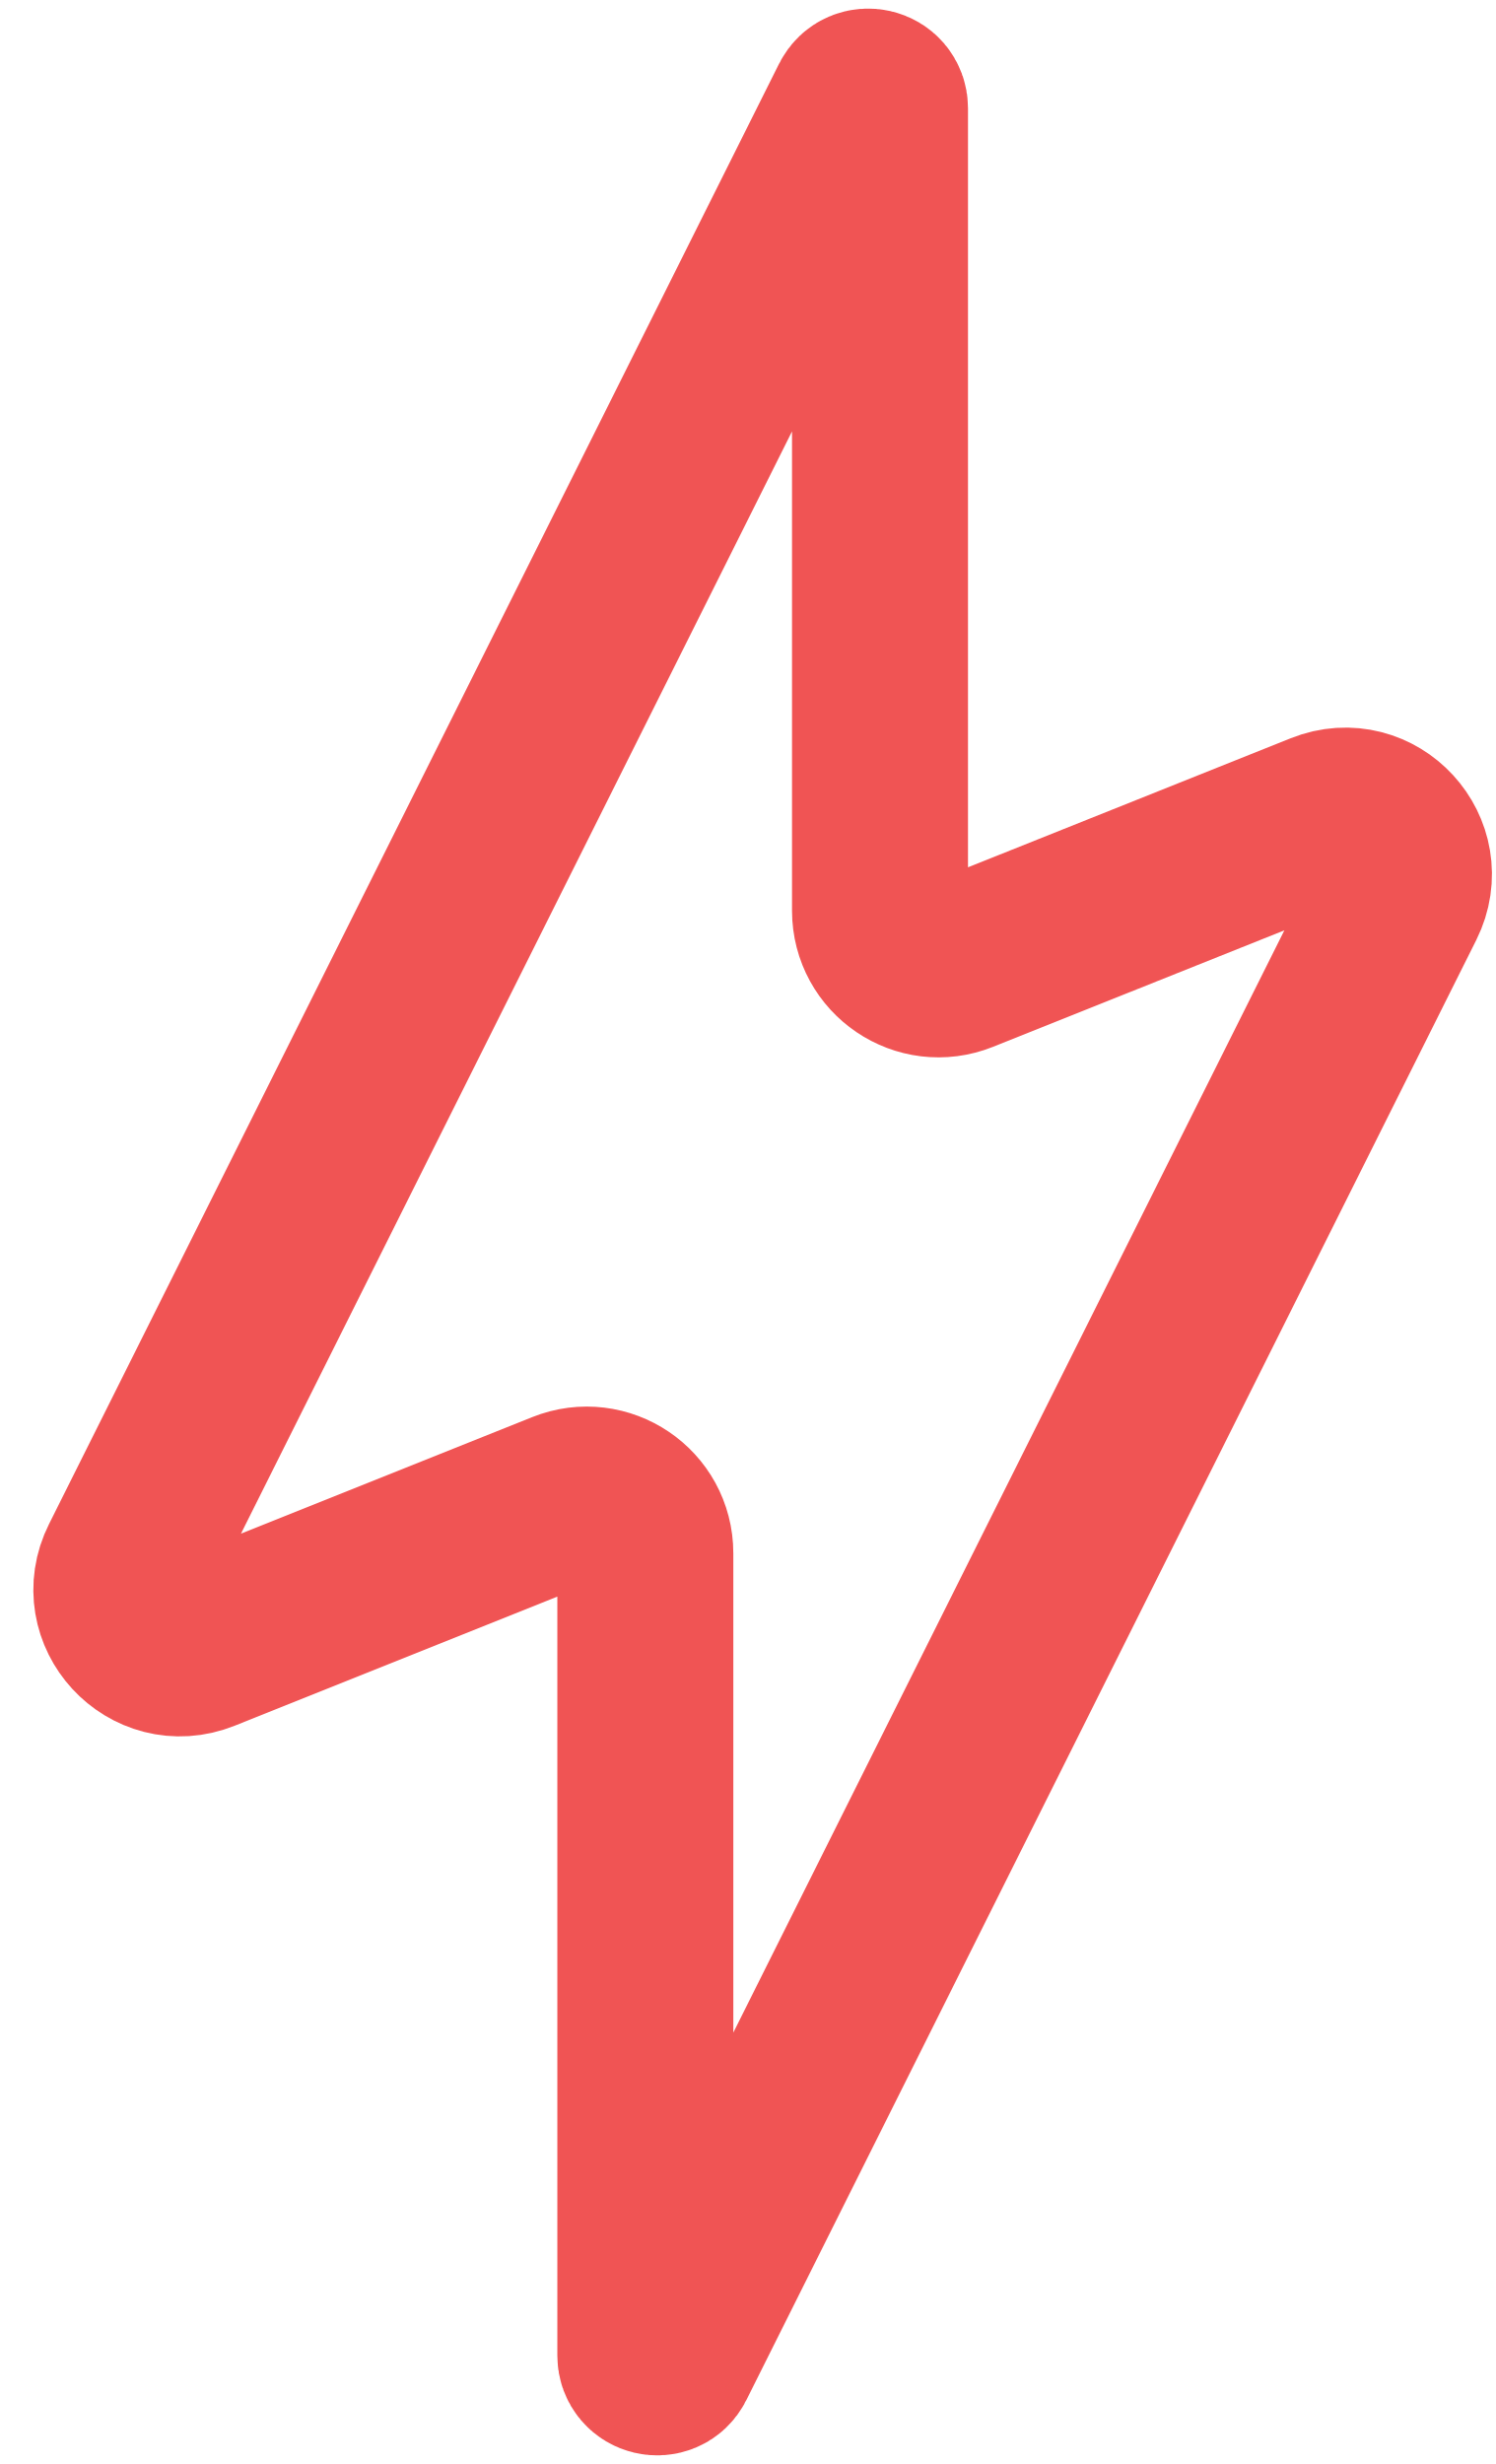
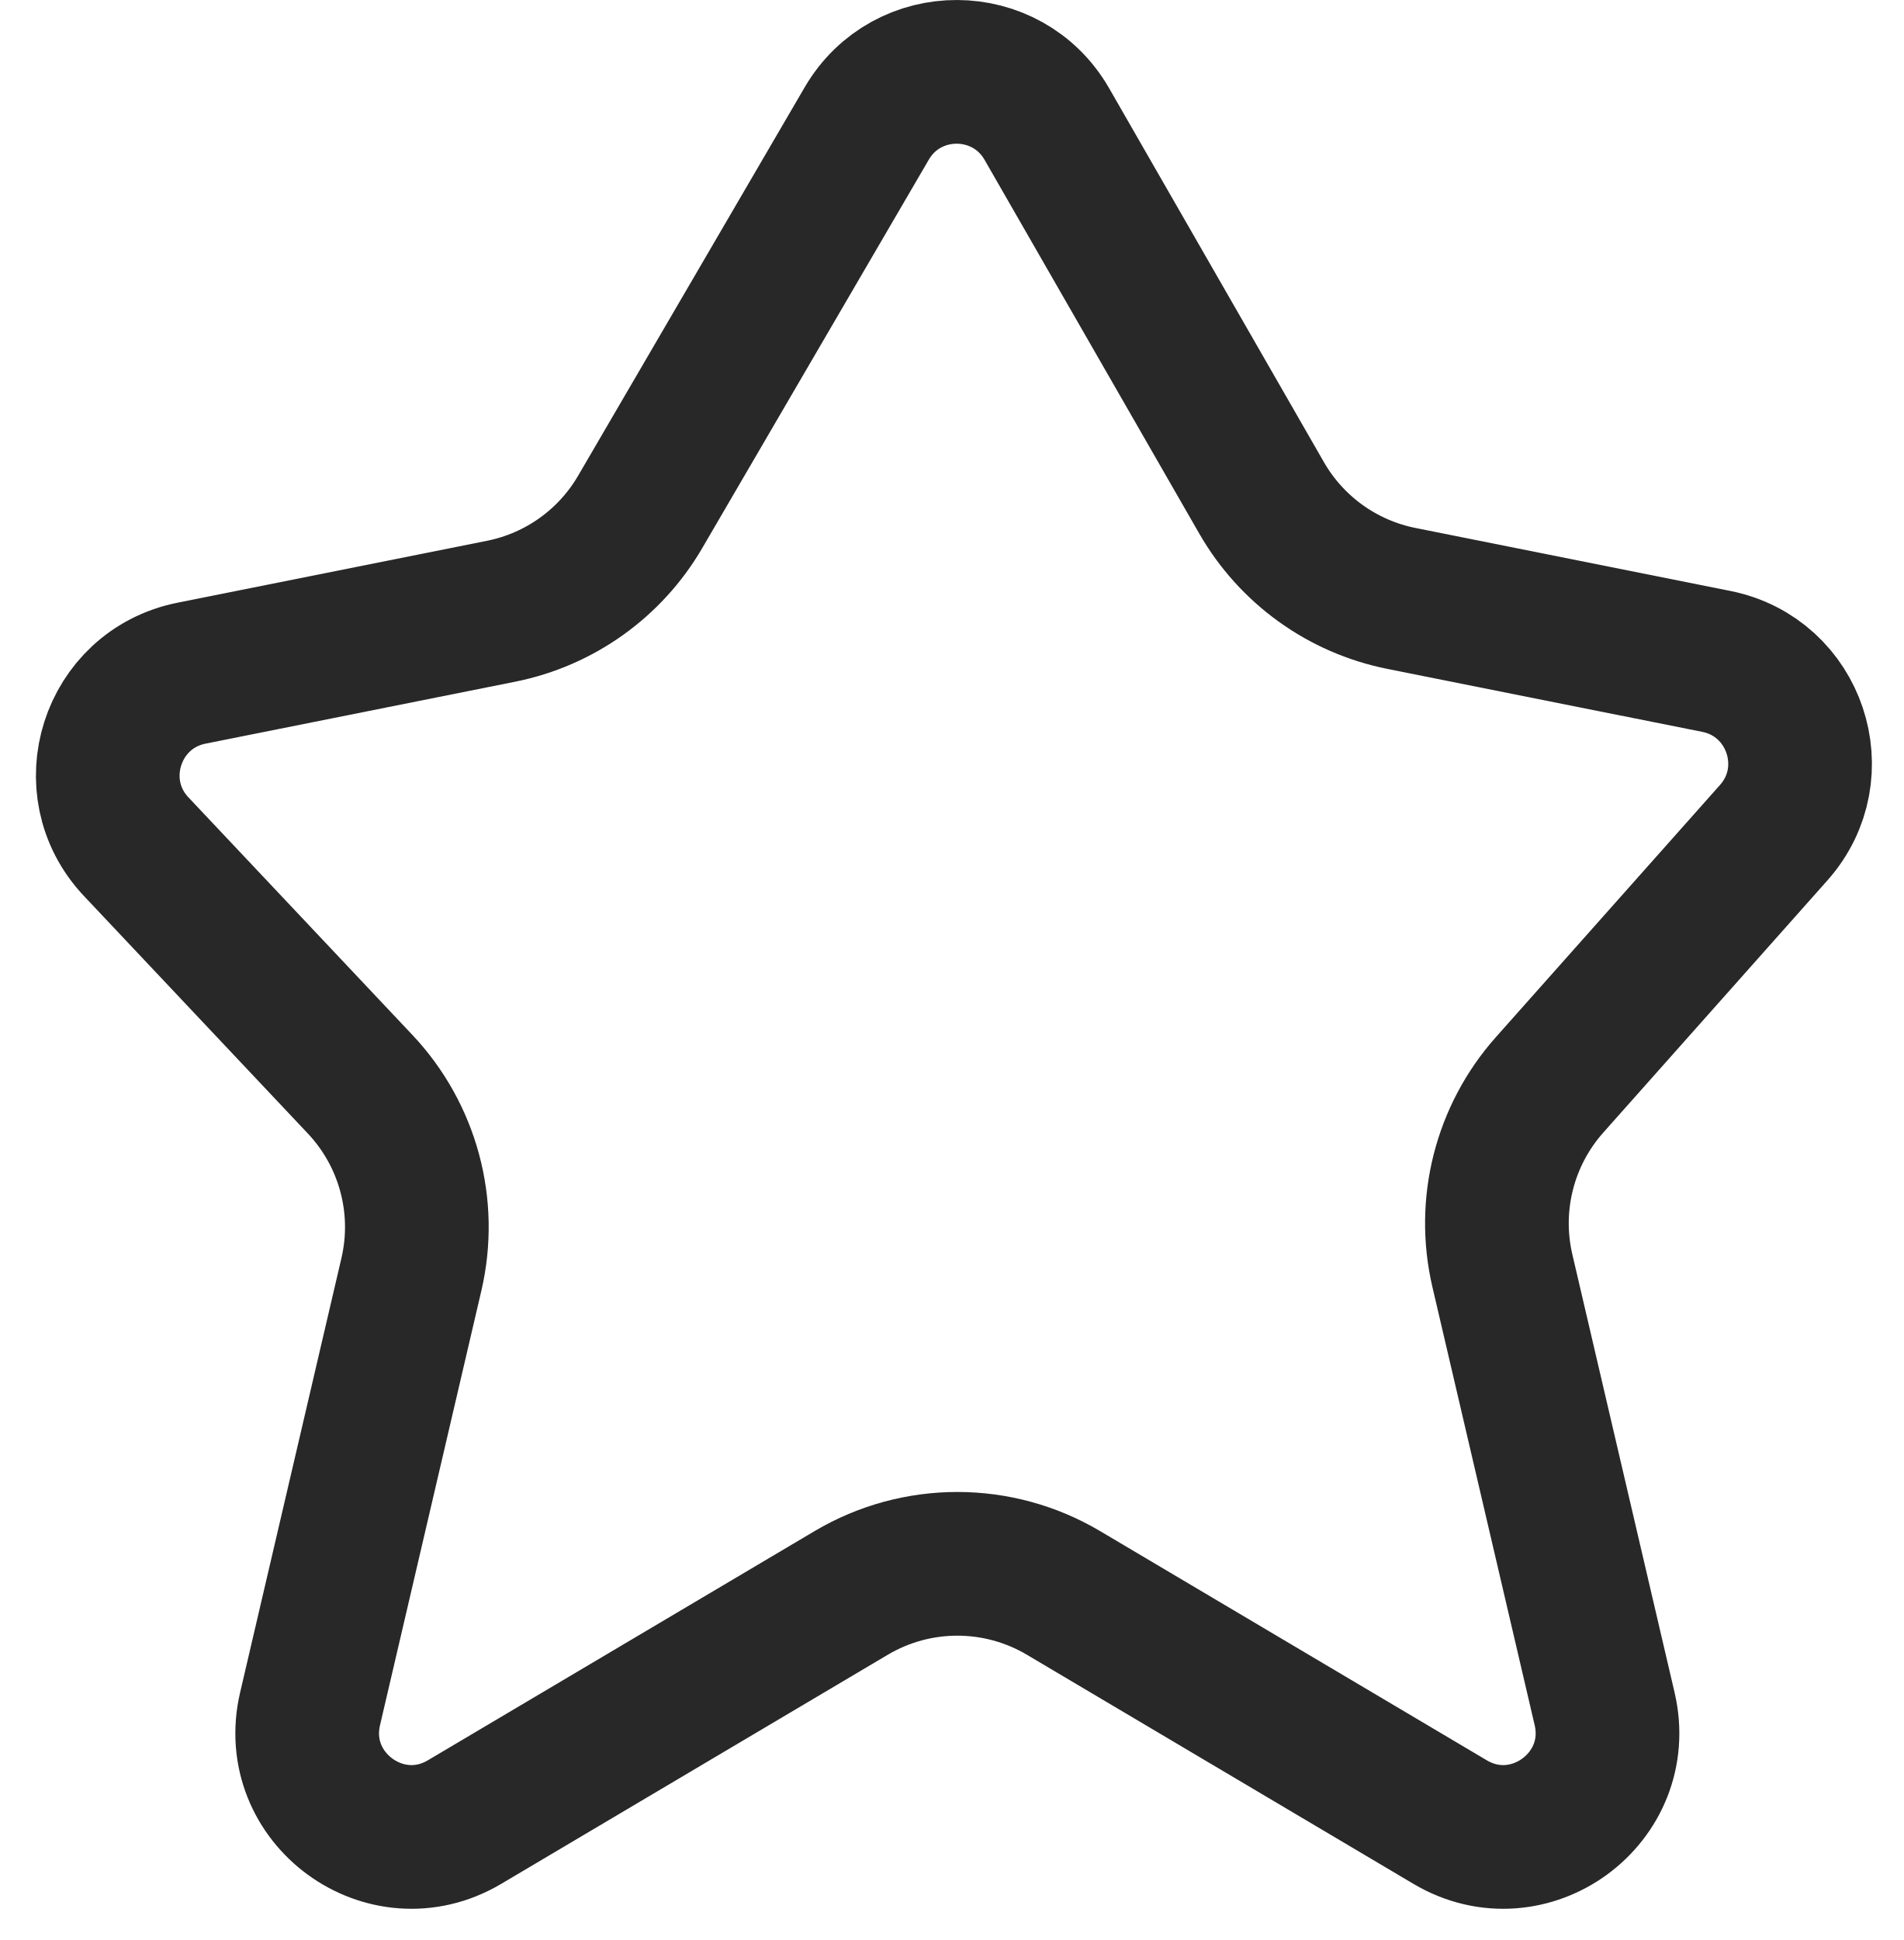
- <svg xmlns="http://www.w3.org/2000/svg" width="17" height="28" viewBox="0 0 17 28" fill="none">
-   <path d="M1.452 17.765L9.748 1.172C9.811 1.046 10.001 1.09 10.001 1.231V10.348C10.001 10.82 10.477 11.143 10.915 10.967L15.039 9.318C15.609 9.09 16.157 9.686 15.883 10.235L7.587 26.828C7.524 26.954 7.334 26.909 7.334 26.768V17.651C7.334 17.179 6.858 16.857 6.42 17.032L2.296 18.682C1.726 18.91 1.177 18.313 1.452 17.765Z" stroke="#F05454" stroke-width="2" stroke-linecap="round" />
+ <svg xmlns="http://www.w3.org/2000/svg" width="53" height="54" viewBox="0 0 53 54" fill="none">
+   <path d="M35.123 13.86L29.145 3.455C28.036 1.523 25.252 1.513 24.129 3.438L17.821 14.251C16.986 15.683 15.577 16.689 13.951 17.014L5.332 18.738C3.1 19.184 2.23 21.912 3.792 23.568L10.026 30.18C11.359 31.594 11.895 33.581 11.453 35.474L8.632 47.566C8.052 50.052 10.736 52.019 12.932 50.718L23.697 44.339C25.519 43.259 27.785 43.259 29.607 44.339L40.371 50.718C42.568 52.019 45.252 50.052 44.672 47.566L41.825 35.368C41.397 33.534 41.887 31.607 43.138 30.199L49.379 23.178C50.866 21.505 49.976 18.849 47.781 18.41L39.013 16.657C37.373 16.329 35.956 15.309 35.123 13.86Z" stroke="#282828" stroke-width="4" stroke-miterlimit="10" />
</svg>
